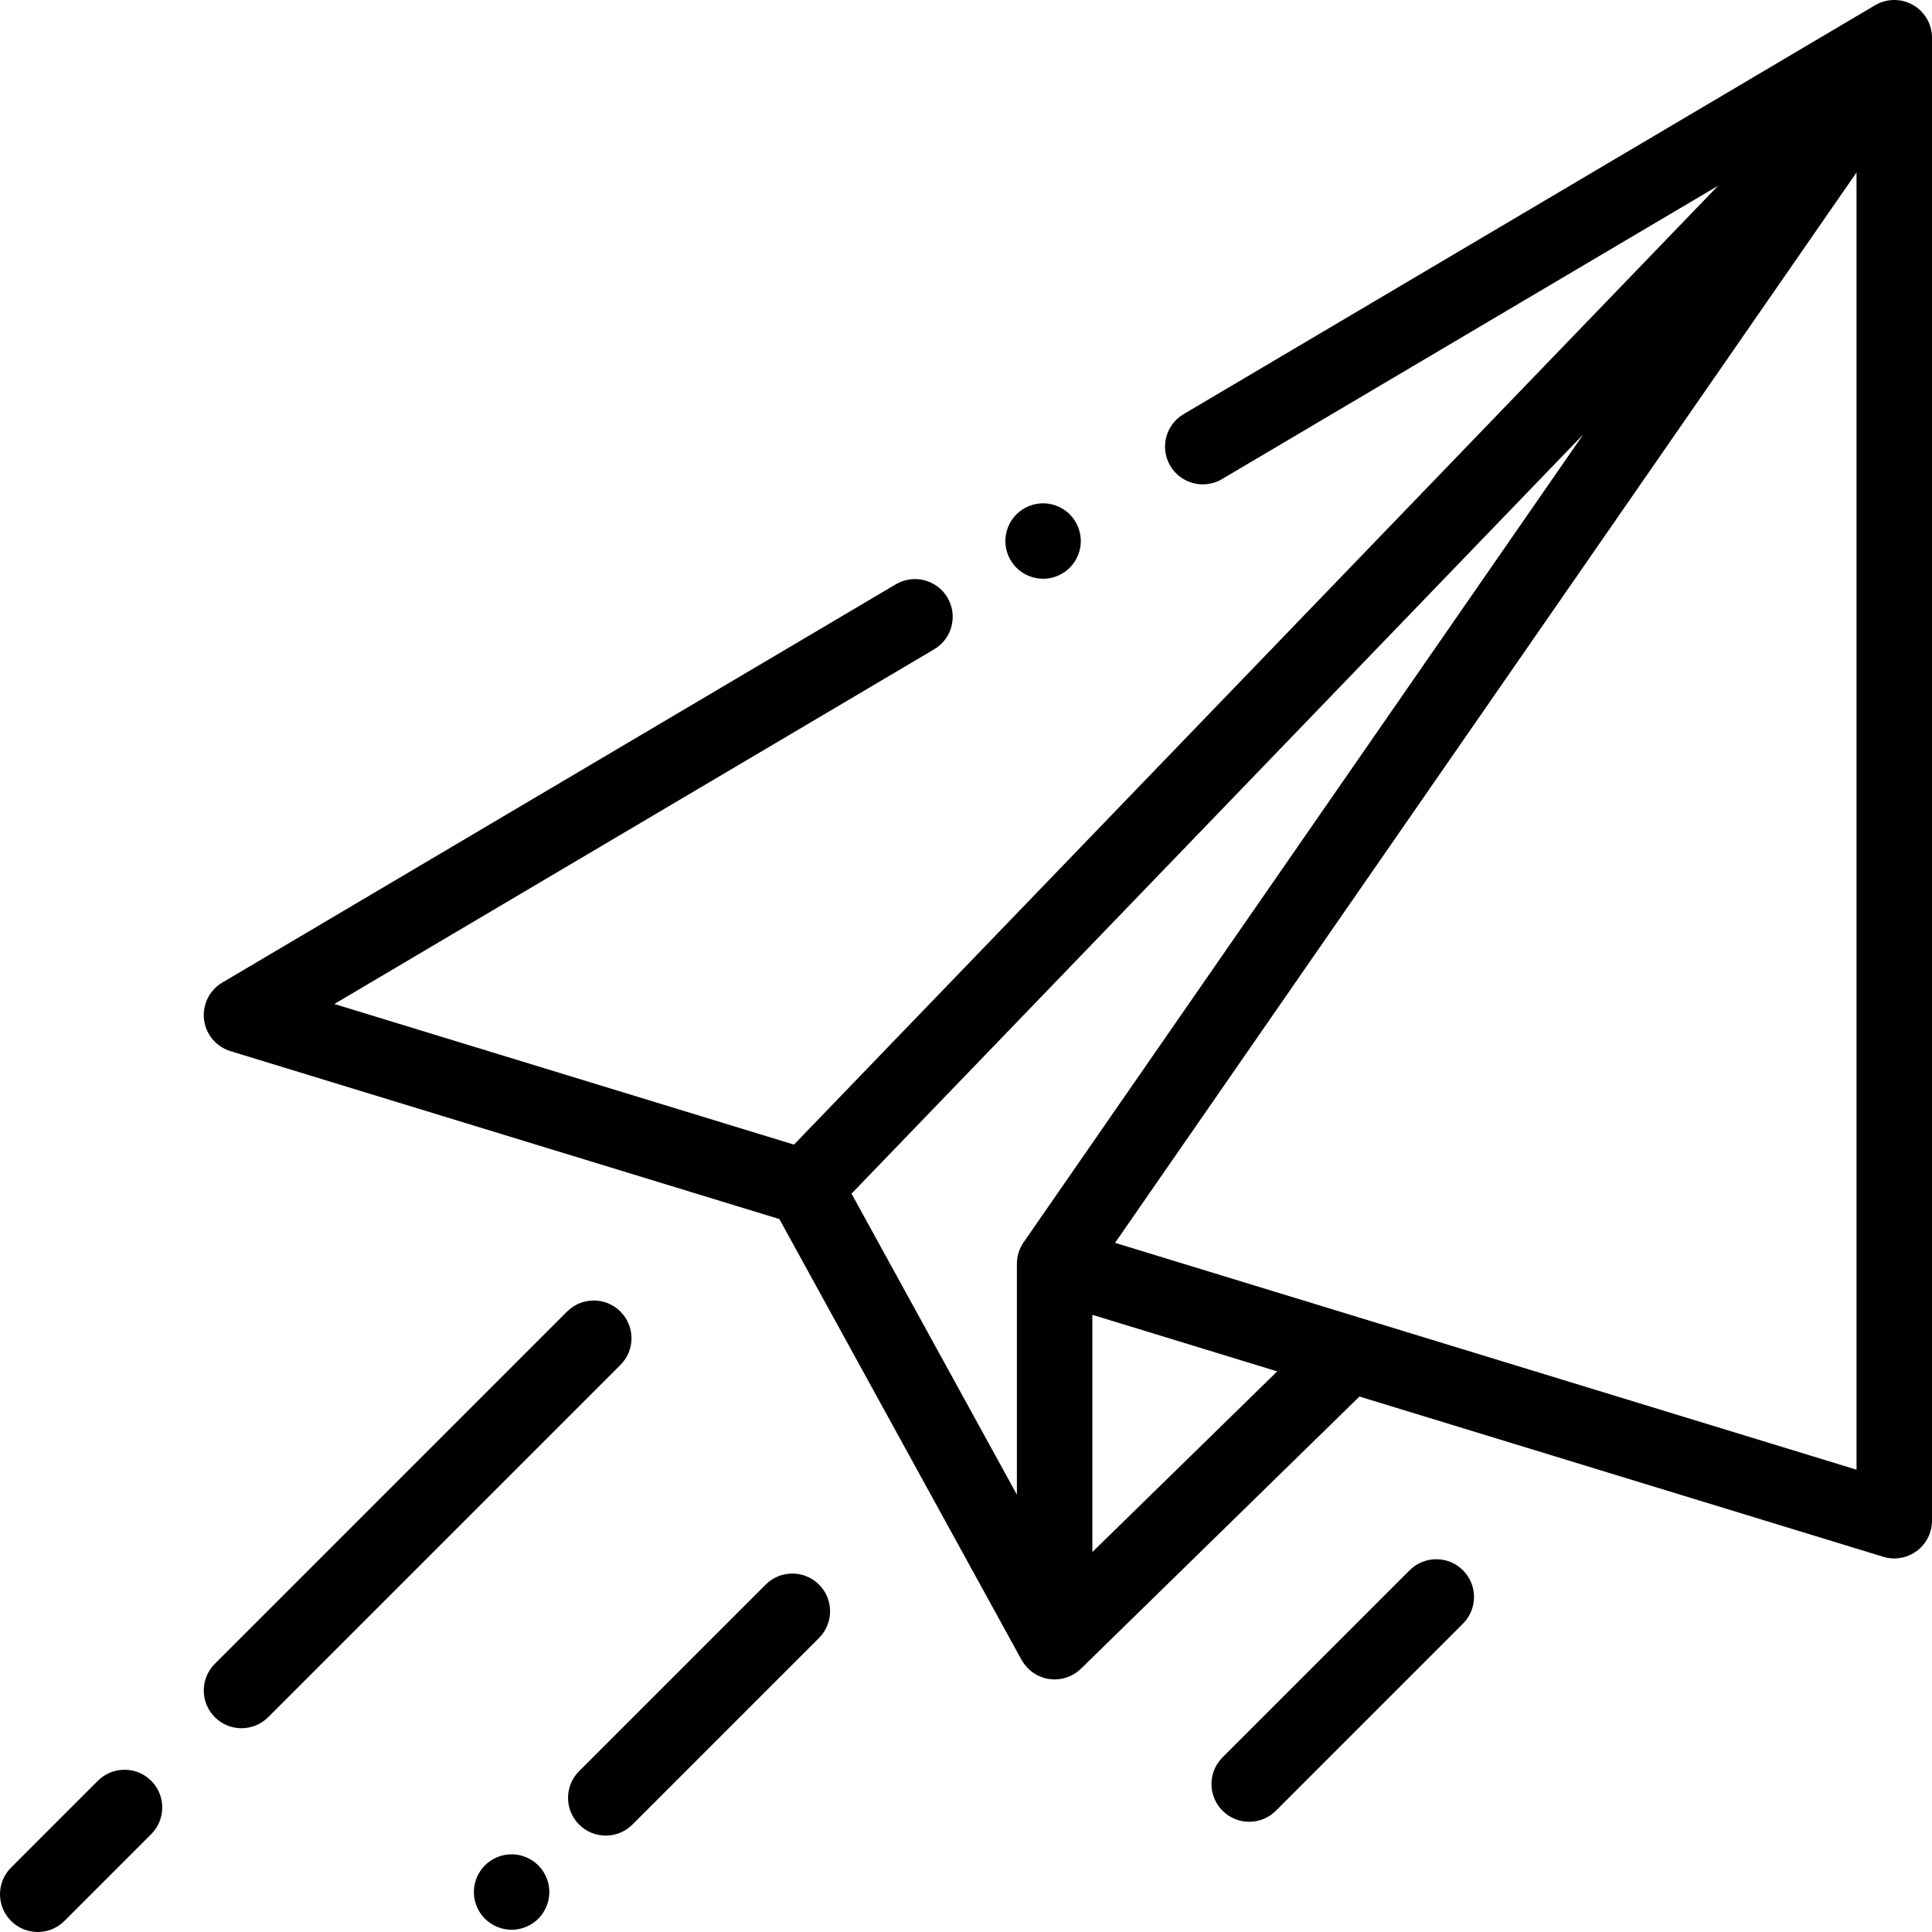
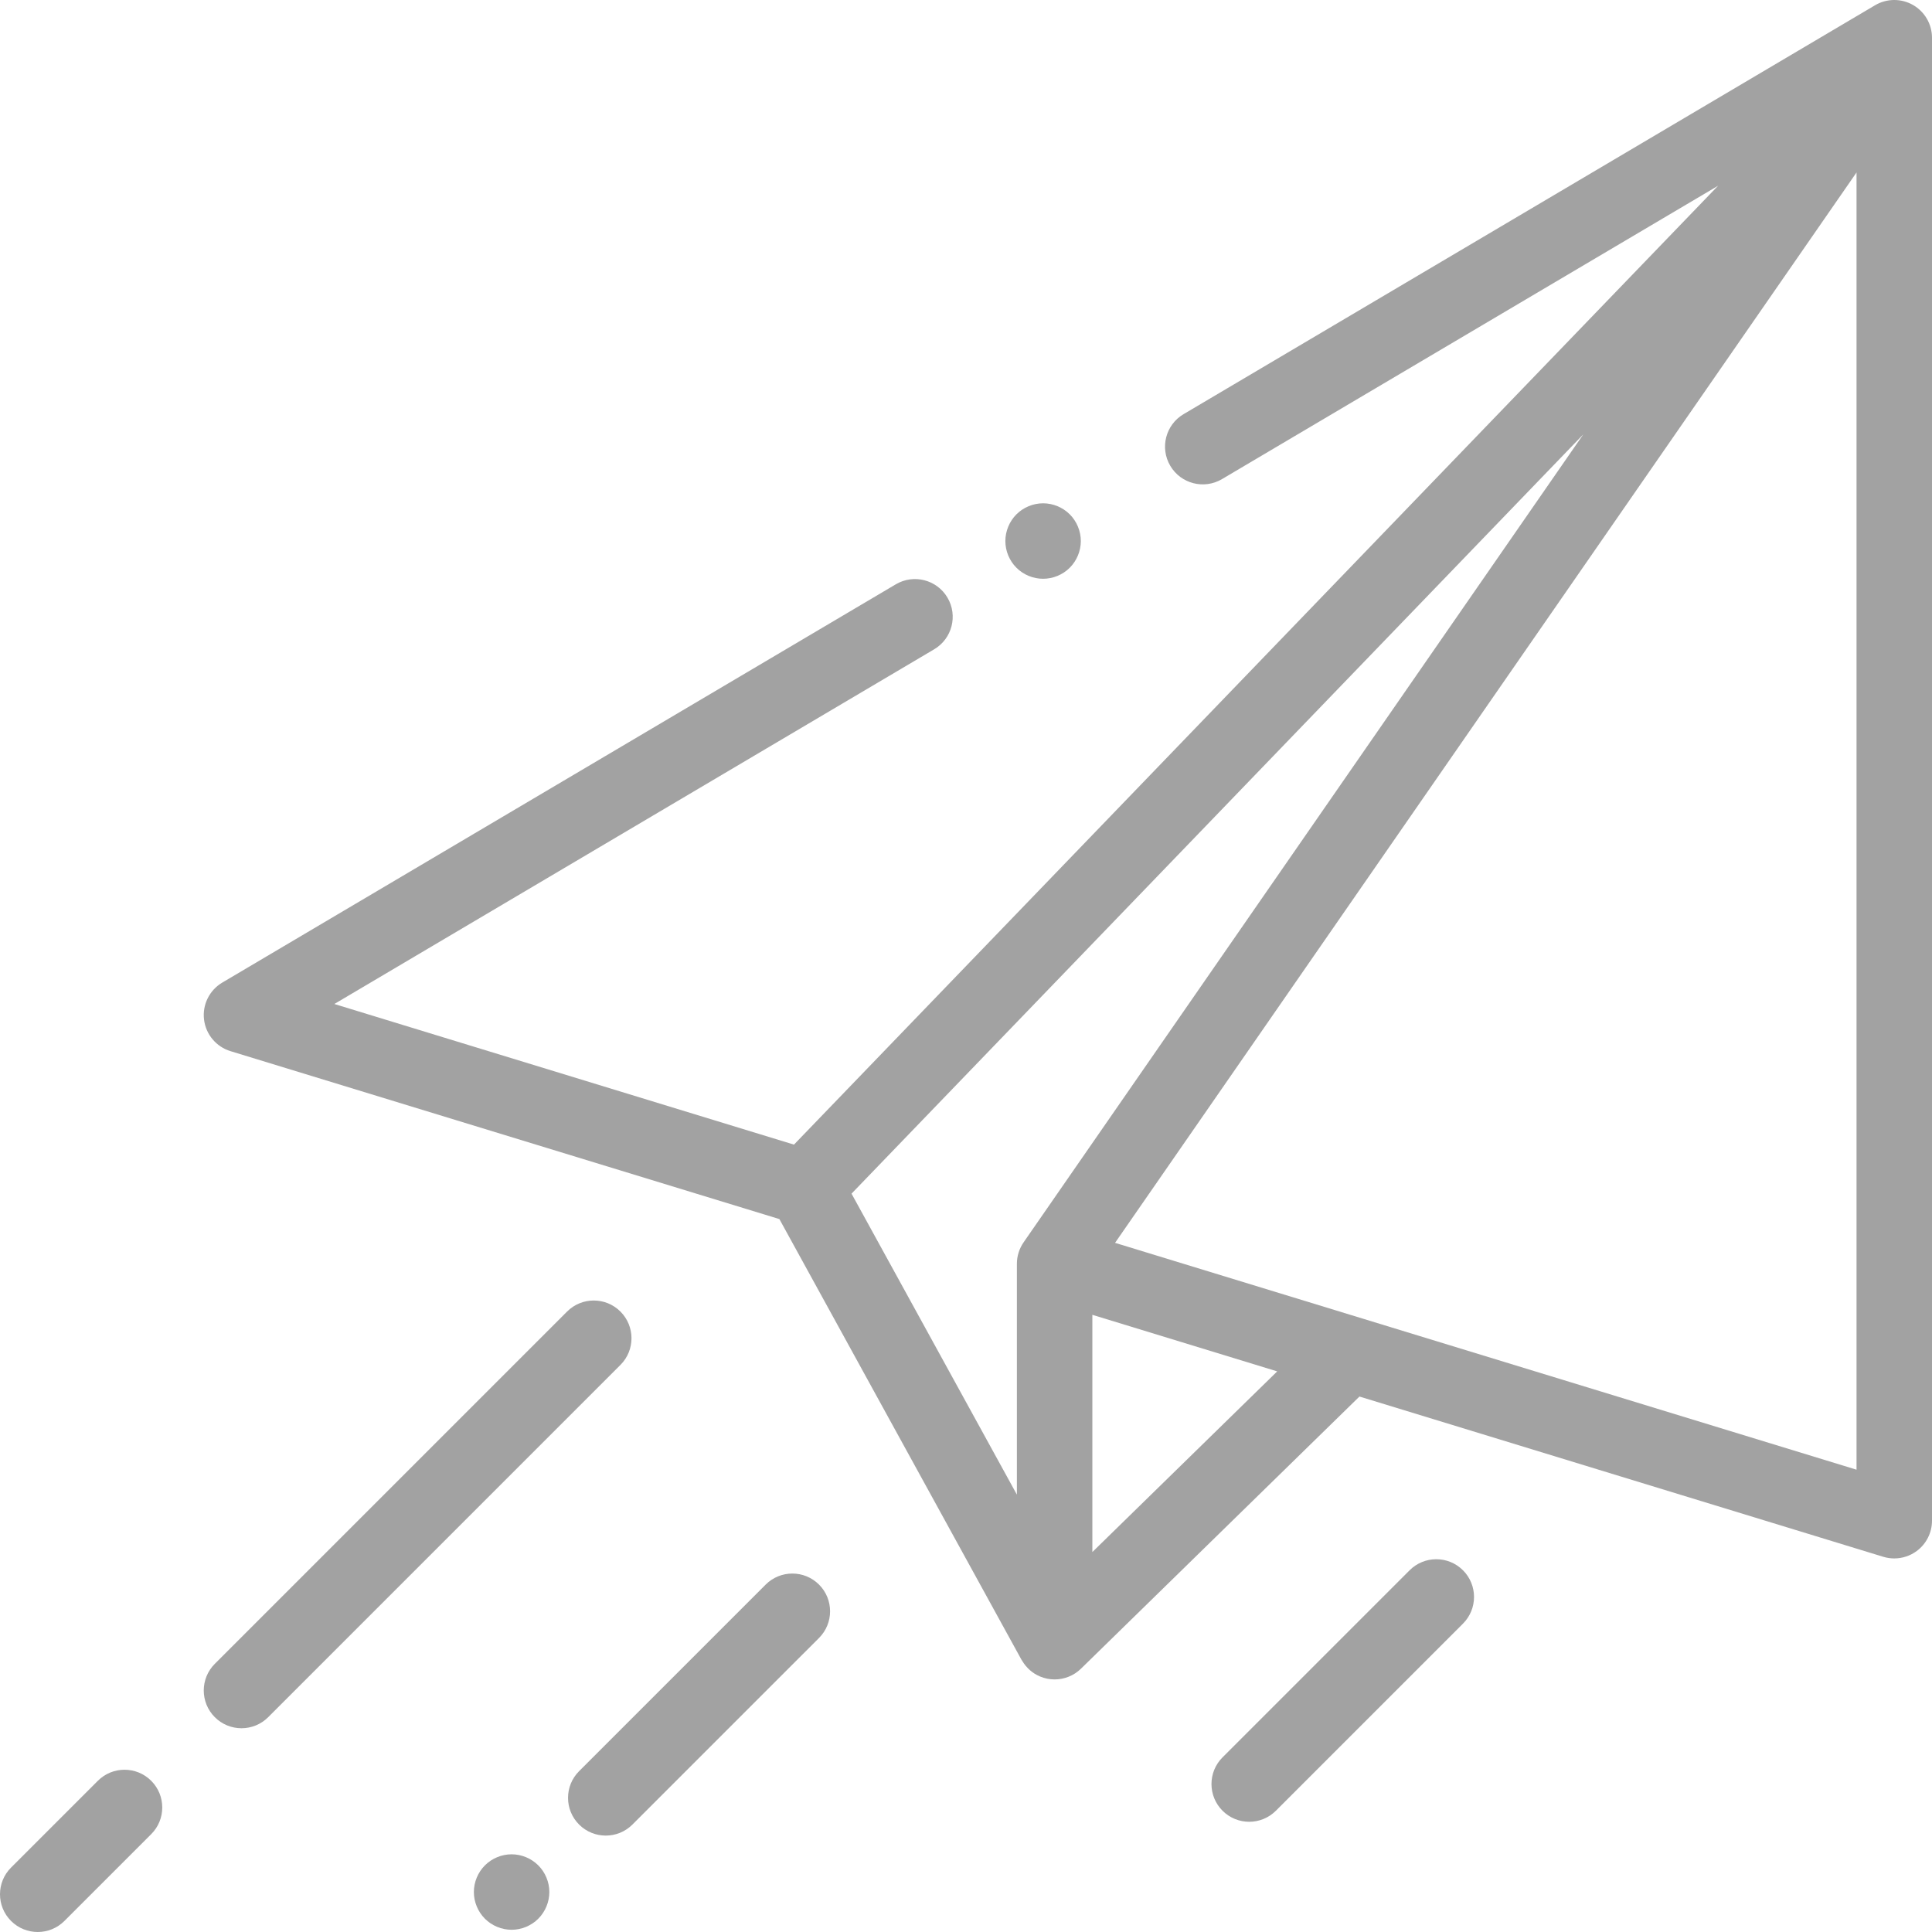
- <svg xmlns="http://www.w3.org/2000/svg" version="1.1" id="Capa_1" x="0px" y="0px" viewBox="0 0 512 512" style="enable-background:new 0 0 512 512;" xml:space="preserve">
-   <g>
-     <g>
-       <path d="M506.955,1.314c-3.119-1.78-6.955-1.75-10.045,0.078L313.656,109.756c-4.754,2.811-6.329,8.943-3.518,13.697    c2.81,4.753,8.942,6.328,13.697,3.518l131.482-77.749L210.411,303.335L88.603,266.069l158.965-94    c4.754-2.812,6.329-8.944,3.518-13.698c-2.81-4.753-8.943-6.33-13.697-3.518L58.91,260.392c-3.41,2.017-5.309,5.856-4.84,9.791    s3.216,7.221,7.004,8.38l145.469,44.504L270.72,439.88c0.067,0.121,0.136,0.223,0.207,0.314c1.071,1.786,2.676,3.245,4.678,4.087    c1.253,0.527,2.57,0.784,3.878,0.784c2.563,0,5.086-0.986,6.991-2.849l73.794-72.12l138.806,42.466    c0.96,0.293,1.945,0.438,2.925,0.438c2.116,0,4.206-0.672,5.948-1.961C510.496,409.153,512,406.17,512,403V10    C512,6.409,510.074,3.093,506.955,1.314z M271.265,329.23c-1.158,1.673-1.779,3.659-1.779,5.694v61.171l-43.823-79.765    l193.921-201.21L271.265,329.23z M289.486,411.309v-62.867l48.99,14.988L289.486,411.309z M492,389.483l-196.499-60.116    L492,45.704V389.483z" />
+ <svg xmlns="http://www.w3.org/2000/svg" xml:space="preserve" style="enable-background:new 0 0 512 512;" viewBox="0 0 512 512" y="0px" x="0px" id="Capa_1" version="1.1">
+   <defs id="defs916">
+ 	
+ 
+ 	
+ 
+ 	
+ 
+ 	
+ 
+ 	
+ 
+ 	
+ 
+ 	
+ </defs>
+   <g id="g948">
+     <g id="g843" style="fill:#a2a2a2;fill-opacity:1">
+       <path id="path841" d="M 506.955,1.314 C 503.836,-0.466 500,-0.436 496.91,1.392 L 313.656,109.756 c -4.754,2.811 -6.329,8.943 -3.518,13.697 2.81,4.753 8.942,6.328 13.697,3.518 L 455.317,49.222 210.411,303.335 88.603,266.069 l 158.965,-94 c 4.754,-2.812 6.329,-8.944 3.518,-13.698 -2.81,-4.753 -8.943,-6.33 -13.697,-3.518 L 58.91,260.392 c -3.41,2.017 -5.309,5.856 -4.84,9.791 0.469,3.935 3.216,7.221 7.004,8.38 l 145.469,44.504 64.177,116.813 c 0.067,0.121 0.136,0.223 0.207,0.314 1.071,1.786 2.676,3.245 4.678,4.087 1.253,0.527 2.57,0.784 3.878,0.784 2.563,0 5.086,-0.986 6.991,-2.849 l 73.794,-72.12 138.806,42.466 c 0.96,0.293 1.945,0.438 2.925,0.438 2.116,0 4.206,-0.672 5.948,-1.961 C 510.496,409.153 512,406.17 512,403 V 10 c 0,-3.591 -1.926,-6.907 -5.045,-8.686 z M 271.265,329.23 c -1.158,1.673 -1.779,3.659 -1.779,5.694 v 61.171 L 225.663,316.33 419.584,115.12 Z m 18.221,82.079 v -62.867 l 48.99,14.988 z M 492,389.483 295.501,329.367 492,45.704 Z" style="fill:#a2a2a2;fill-opacity:1" />
+     </g>
+     <g id="g849" style="fill:#a2a2a2;fill-opacity:1">
+       <path id="path847" d="m 164.423,347.577 c -3.906,-3.905 -10.236,-3.905 -14.143,0 l -93.352,93.352 c -3.905,3.905 -3.905,10.237 0,14.143 1.954,1.952 4.513,2.928 7.072,2.928 2.559,0 5.118,-0.976 7.071,-2.929 l 93.352,-93.352 c 3.905,-3.904 3.905,-10.236 0,-14.142 z" style="fill:#a2a2a2;fill-opacity:1" />
+     </g>
+     <g id="g855" style="fill:#a2a2a2;fill-opacity:1">
+       <path id="path853" d="m 40.071,471.928 c -3.906,-3.903 -10.236,-3.903 -14.142,10e-4 l -23,23 c -3.905,3.905 -3.905,10.237 0,14.143 C 4.882,511.024 7.441,512 10,512 c 2.559,0 5.118,-0.977 7.071,-2.929 l 23,-23 c 3.905,-3.905 3.905,-10.237 0,-14.143 z" style="fill:#a2a2a2;fill-opacity:1" />
+     </g>
+     <g id="g861" style="fill:#a2a2a2;fill-opacity:1">
+       <path id="path859" d="m 142.649,494.34 c -1.859,-1.86 -4.439,-2.93 -7.069,-2.93 -2.641,0 -5.21,1.07 -7.07,2.93 -1.86,1.86 -2.93,4.43 -2.93,7.07 0,2.63 1.069,5.21 2.93,7.07 1.86,1.86 4.44,2.93 7.07,2.93 2.63,0 5.21,-1.07 7.069,-2.93 1.86,-1.86 2.931,-4.44 2.931,-7.07 0,-2.64 -1.07,-5.21 -2.931,-7.07 z" style="fill:#a2a2a2;fill-opacity:1" />
+     </g>
+     <g id="g867" style="fill:#a2a2a2;fill-opacity:1">
+       <path id="path865" d="m 217.051,419.935 c -3.903,-3.905 -10.233,-3.905 -14.142,0 l -49.446,49.445 c -3.905,3.905 -3.905,10.237 0,14.142 1.953,1.953 4.512,2.929 7.071,2.929 2.559,0 5.118,-0.977 7.071,-2.929 l 49.446,-49.445 c 3.905,-3.905 3.905,-10.237 0,-14.142 z" style="fill:#a2a2a2;fill-opacity:1" />
+     </g>
+     <g id="g873" style="fill:#a2a2a2;fill-opacity:1">
+       <path id="path871" d="m 387.704,416.139 c -3.906,-3.904 -10.236,-3.904 -14.142,0 l -49.58,49.58 c -3.905,3.905 -3.905,10.237 0,14.143 1.953,1.952 4.512,2.929 7.071,2.929 2.559,0 5.118,-0.977 7.071,-2.929 l 49.58,-49.58 c 3.905,-3.905 3.905,-10.237 0,-14.143 z" style="fill:#a2a2a2;fill-opacity:1" />
+     </g>
+     <g id="g879" style="fill:#a2a2a2;fill-opacity:1">
+       <path id="path877" d="m 283.5,136.31 c -1.86,-1.86 -4.44,-2.93 -7.07,-2.93 -2.63,0 -5.21,1.07 -7.07,2.93 -1.859,1.86 -2.93,4.44 -2.93,7.08 0,2.63 1.07,5.2 2.93,7.06 1.86,1.87 4.44,2.93 7.07,2.93 2.63,0 5.21,-1.06 7.07,-2.93 1.859,-1.86 2.93,-4.43 2.93,-7.06 0,-2.64 -1.07,-5.22 -2.93,-7.08 z" style="fill:#a2a2a2;fill-opacity:1" />
    </g>
  </g>
-   <g>
-     <g>
-       <path d="M164.423,347.577c-3.906-3.905-10.236-3.905-14.143,0l-93.352,93.352c-3.905,3.905-3.905,10.237,0,14.143    C58.882,457.024,61.441,458,64,458s5.118-0.976,7.071-2.929l93.352-93.352C168.328,357.815,168.328,351.483,164.423,347.577z" />
-     </g>
-   </g>
-   <g>
-     <g>
-       <path d="M40.071,471.928c-3.906-3.903-10.236-3.903-14.142,0.001l-23,23c-3.905,3.905-3.905,10.237,0,14.143    C4.882,511.024,7.441,512,10,512s5.118-0.977,7.071-2.929l23-23C43.976,482.166,43.976,475.834,40.071,471.928z" />
-     </g>
-   </g>
-   <g>
-     <g>
-       <path d="M142.649,494.34c-1.859-1.86-4.439-2.93-7.069-2.93c-2.641,0-5.21,1.07-7.07,2.93c-1.86,1.86-2.93,4.43-2.93,7.07    c0,2.63,1.069,5.21,2.93,7.07c1.86,1.86,4.44,2.93,7.07,2.93s5.21-1.07,7.069-2.93c1.86-1.86,2.931-4.44,2.931-7.07    C145.58,498.77,144.51,496.2,142.649,494.34z" />
-     </g>
-   </g>
-   <g>
-     <g>
-       <path d="M217.051,419.935c-3.903-3.905-10.233-3.905-14.142,0l-49.446,49.445c-3.905,3.905-3.905,10.237,0,14.142    c1.953,1.953,4.512,2.929,7.071,2.929s5.118-0.977,7.071-2.929l49.446-49.445C220.956,430.172,220.956,423.84,217.051,419.935z" />
-     </g>
-   </g>
-   <g>
-     <g>
-       <path d="M387.704,416.139c-3.906-3.904-10.236-3.904-14.142,0l-49.58,49.58c-3.905,3.905-3.905,10.237,0,14.143    c1.953,1.952,4.512,2.929,7.071,2.929s5.118-0.977,7.071-2.929l49.58-49.58C391.609,426.377,391.609,420.045,387.704,416.139z" />
-     </g>
-   </g>
-   <g>
-     <g>
-       <path d="M283.5,136.31c-1.86-1.86-4.44-2.93-7.07-2.93s-5.21,1.07-7.07,2.93c-1.859,1.86-2.93,4.44-2.93,7.08    c0,2.63,1.07,5.2,2.93,7.06c1.86,1.87,4.44,2.93,7.07,2.93s5.21-1.06,7.07-2.93c1.859-1.86,2.93-4.43,2.93-7.06    C286.43,140.75,285.36,138.17,283.5,136.31z" />
-     </g>
-   </g>
-   <g>
+   <g id="g883">
</g>
-   <g>
+   <g id="g885">
</g>
-   <g>
+   <g id="g887">
</g>
-   <g>
+   <g id="g889">
</g>
-   <g>
+   <g id="g891">
</g>
-   <g>
+   <g id="g893">
</g>
-   <g>
+   <g id="g895">
</g>
-   <g>
+   <g id="g897">
</g>
-   <g>
+   <g id="g899">
</g>
-   <g>
+   <g id="g901">
</g>
-   <g>
+   <g id="g903">
</g>
-   <g>
+   <g id="g905">
</g>
-   <g>
+   <g id="g907">
</g>
-   <g>
+   <g id="g909">
</g>
-   <g>
+   <g id="g911">
</g>
</svg>
